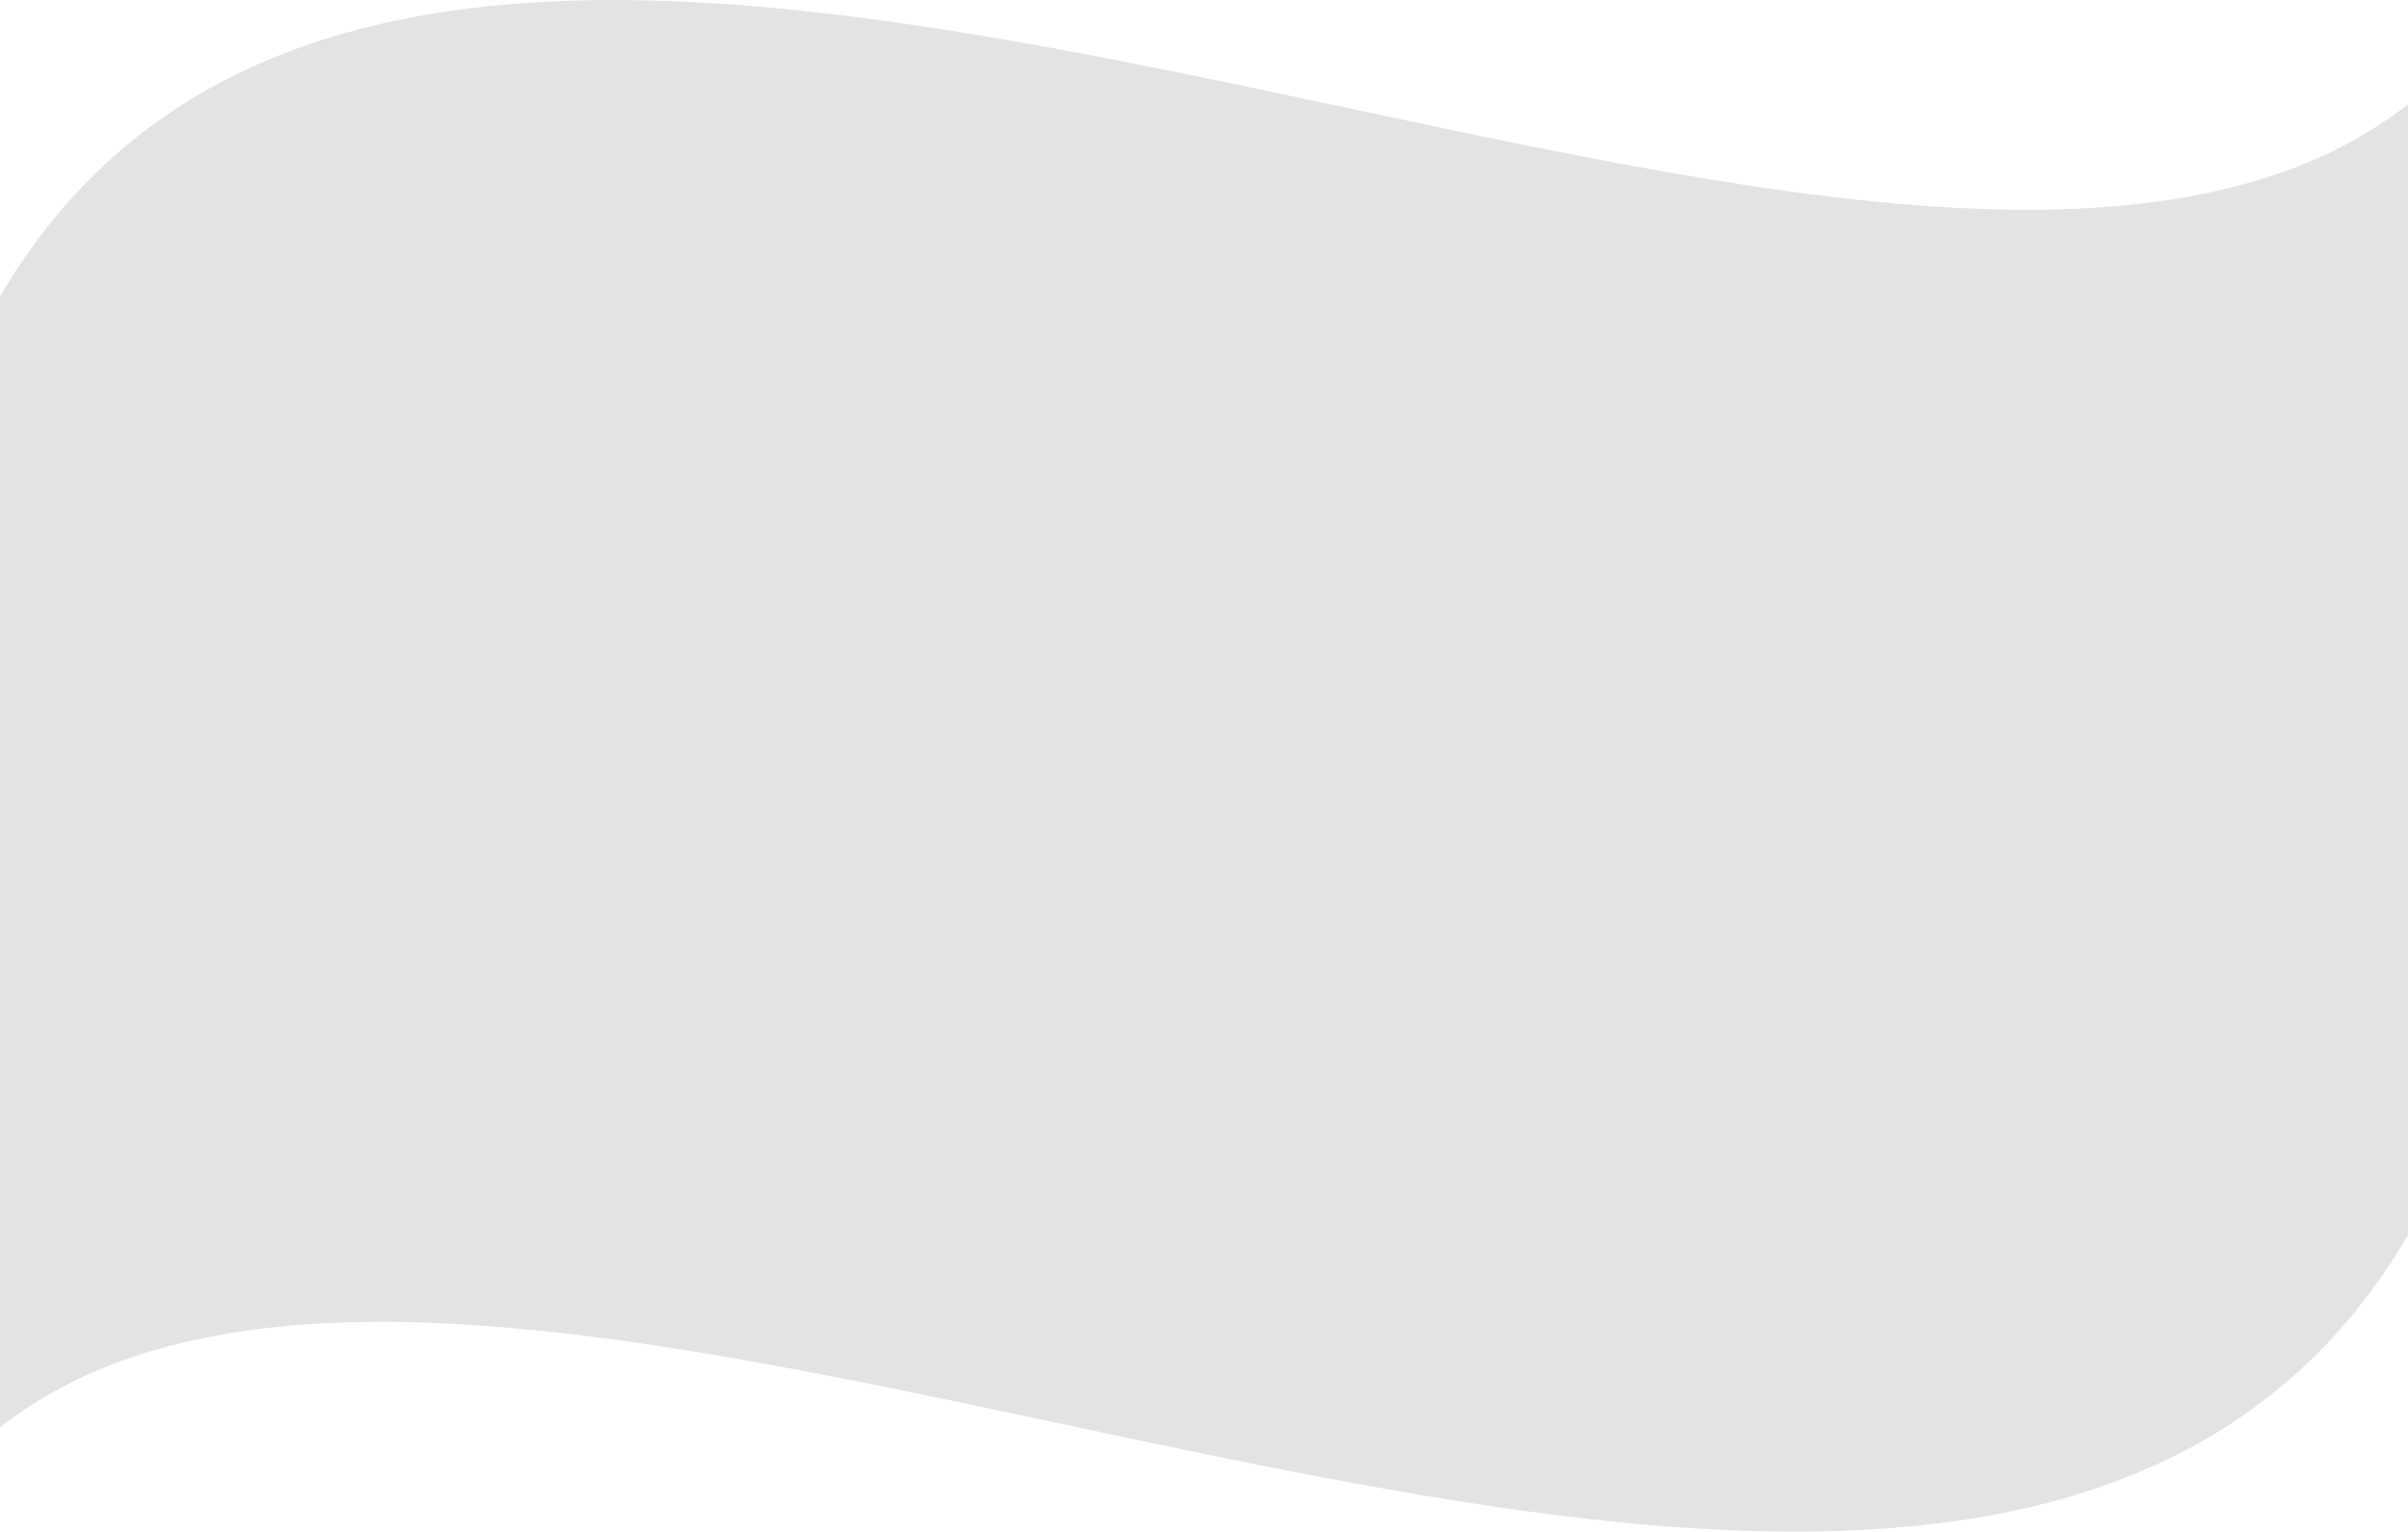
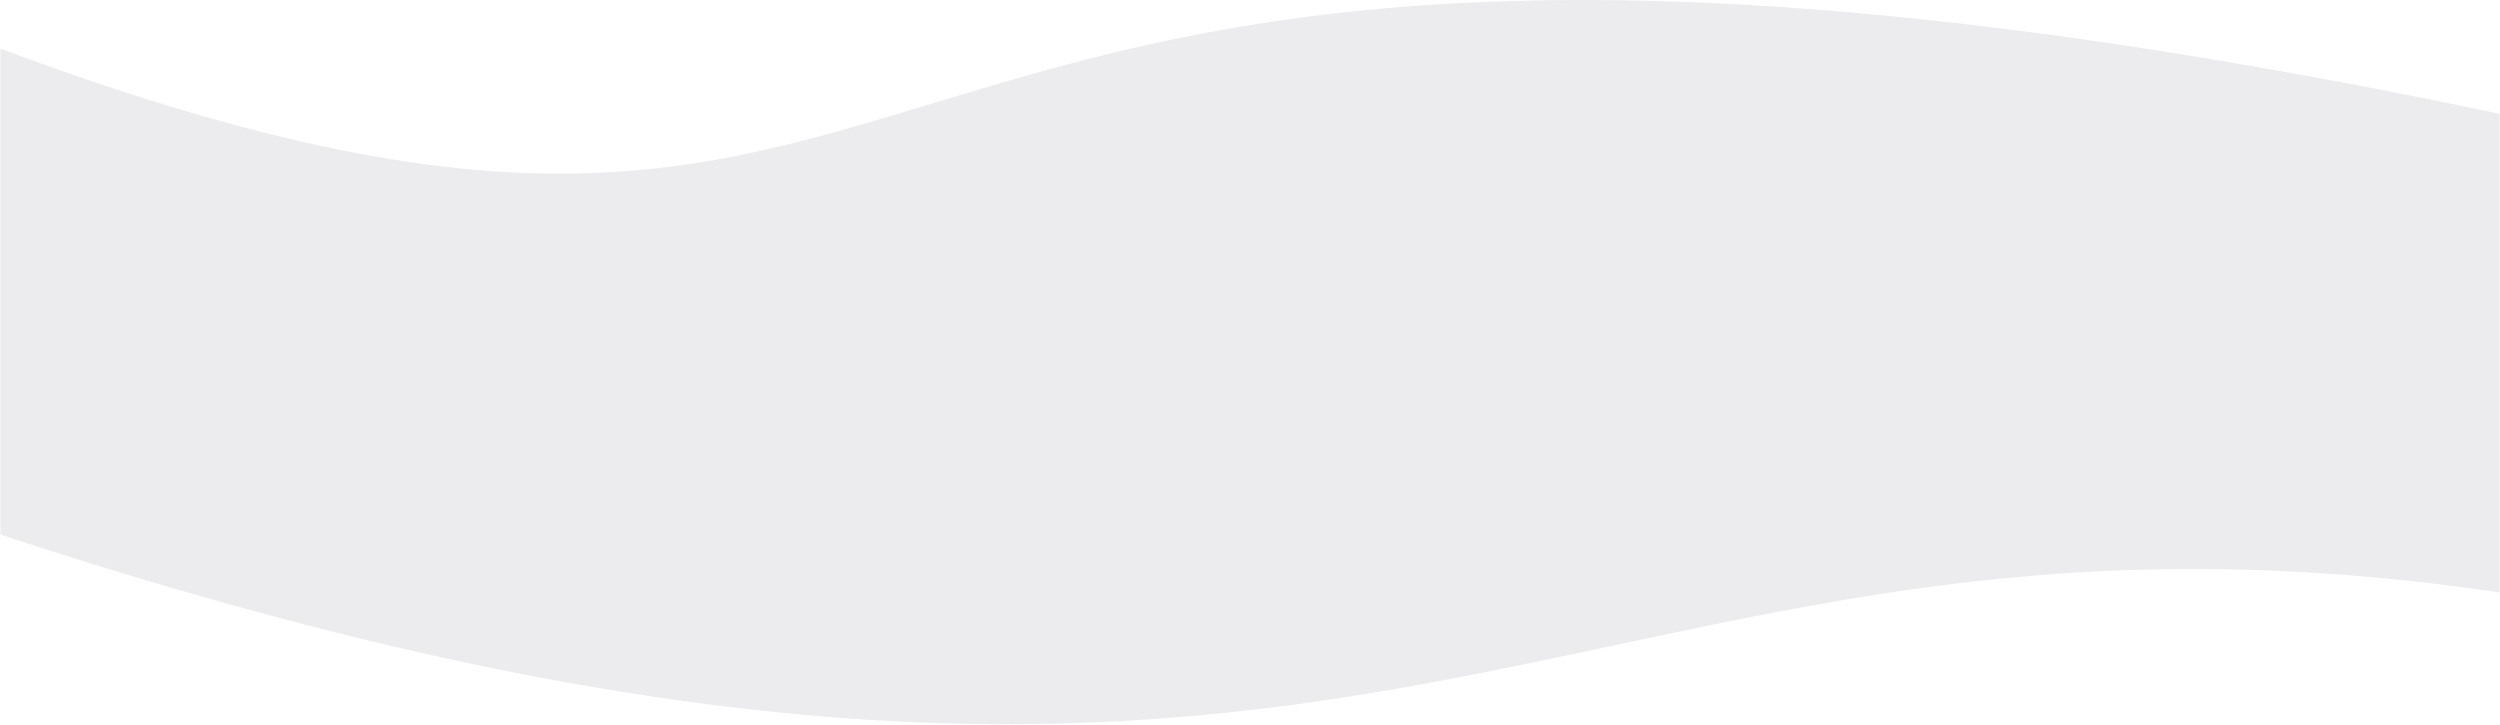
- <svg xmlns="http://www.w3.org/2000/svg" xml:space="preserve" width="4899px" height="3117px" version="1.1" style="shape-rendering:geometricPrecision; text-rendering:geometricPrecision; image-rendering:optimizeQuality; fill-rule:evenodd; clip-rule:evenodd" viewBox="0 0 567728.98 361199.42">
+ <svg xmlns="http://www.w3.org/2000/svg" xml:space="preserve" width="1802px" height="522px" version="1.1" style="shape-rendering:geometricPrecision; text-rendering:geometricPrecision; image-rendering:optimizeQuality; fill-rule:evenodd; clip-rule:evenodd" viewBox="0 0 2043.08 592.02">
  <defs>
    <style type="text/css">
   
-     .fil0 {fill:#E3E3E3}
+     .fil0 {fill:#ECECEE}
   
  </style>
  </defs>
  <g id="Слой_x0020_1">
-     <path class="fil0" d="M0.14 69903.96c104457.84,-177770.52 444032.64,51410.48 567728.84,-45293.99l-0.14 197911.15 0 68774.33c-104457.85,177770.52 -444032.65,-51410.48 -567728.84,45293.99l0.14 -197911.14 0 -68774.34z" />
+     <path class="fil0" d="M0 39.76l0 149.7 0 247.5c1142.26,376.62 1275.01,-65.88 2043.08,47.33l0 -391.26c-1455.98,-306.5 -1175.68,270.5 -2043.08,-53.27z" />
  </g>
</svg>
